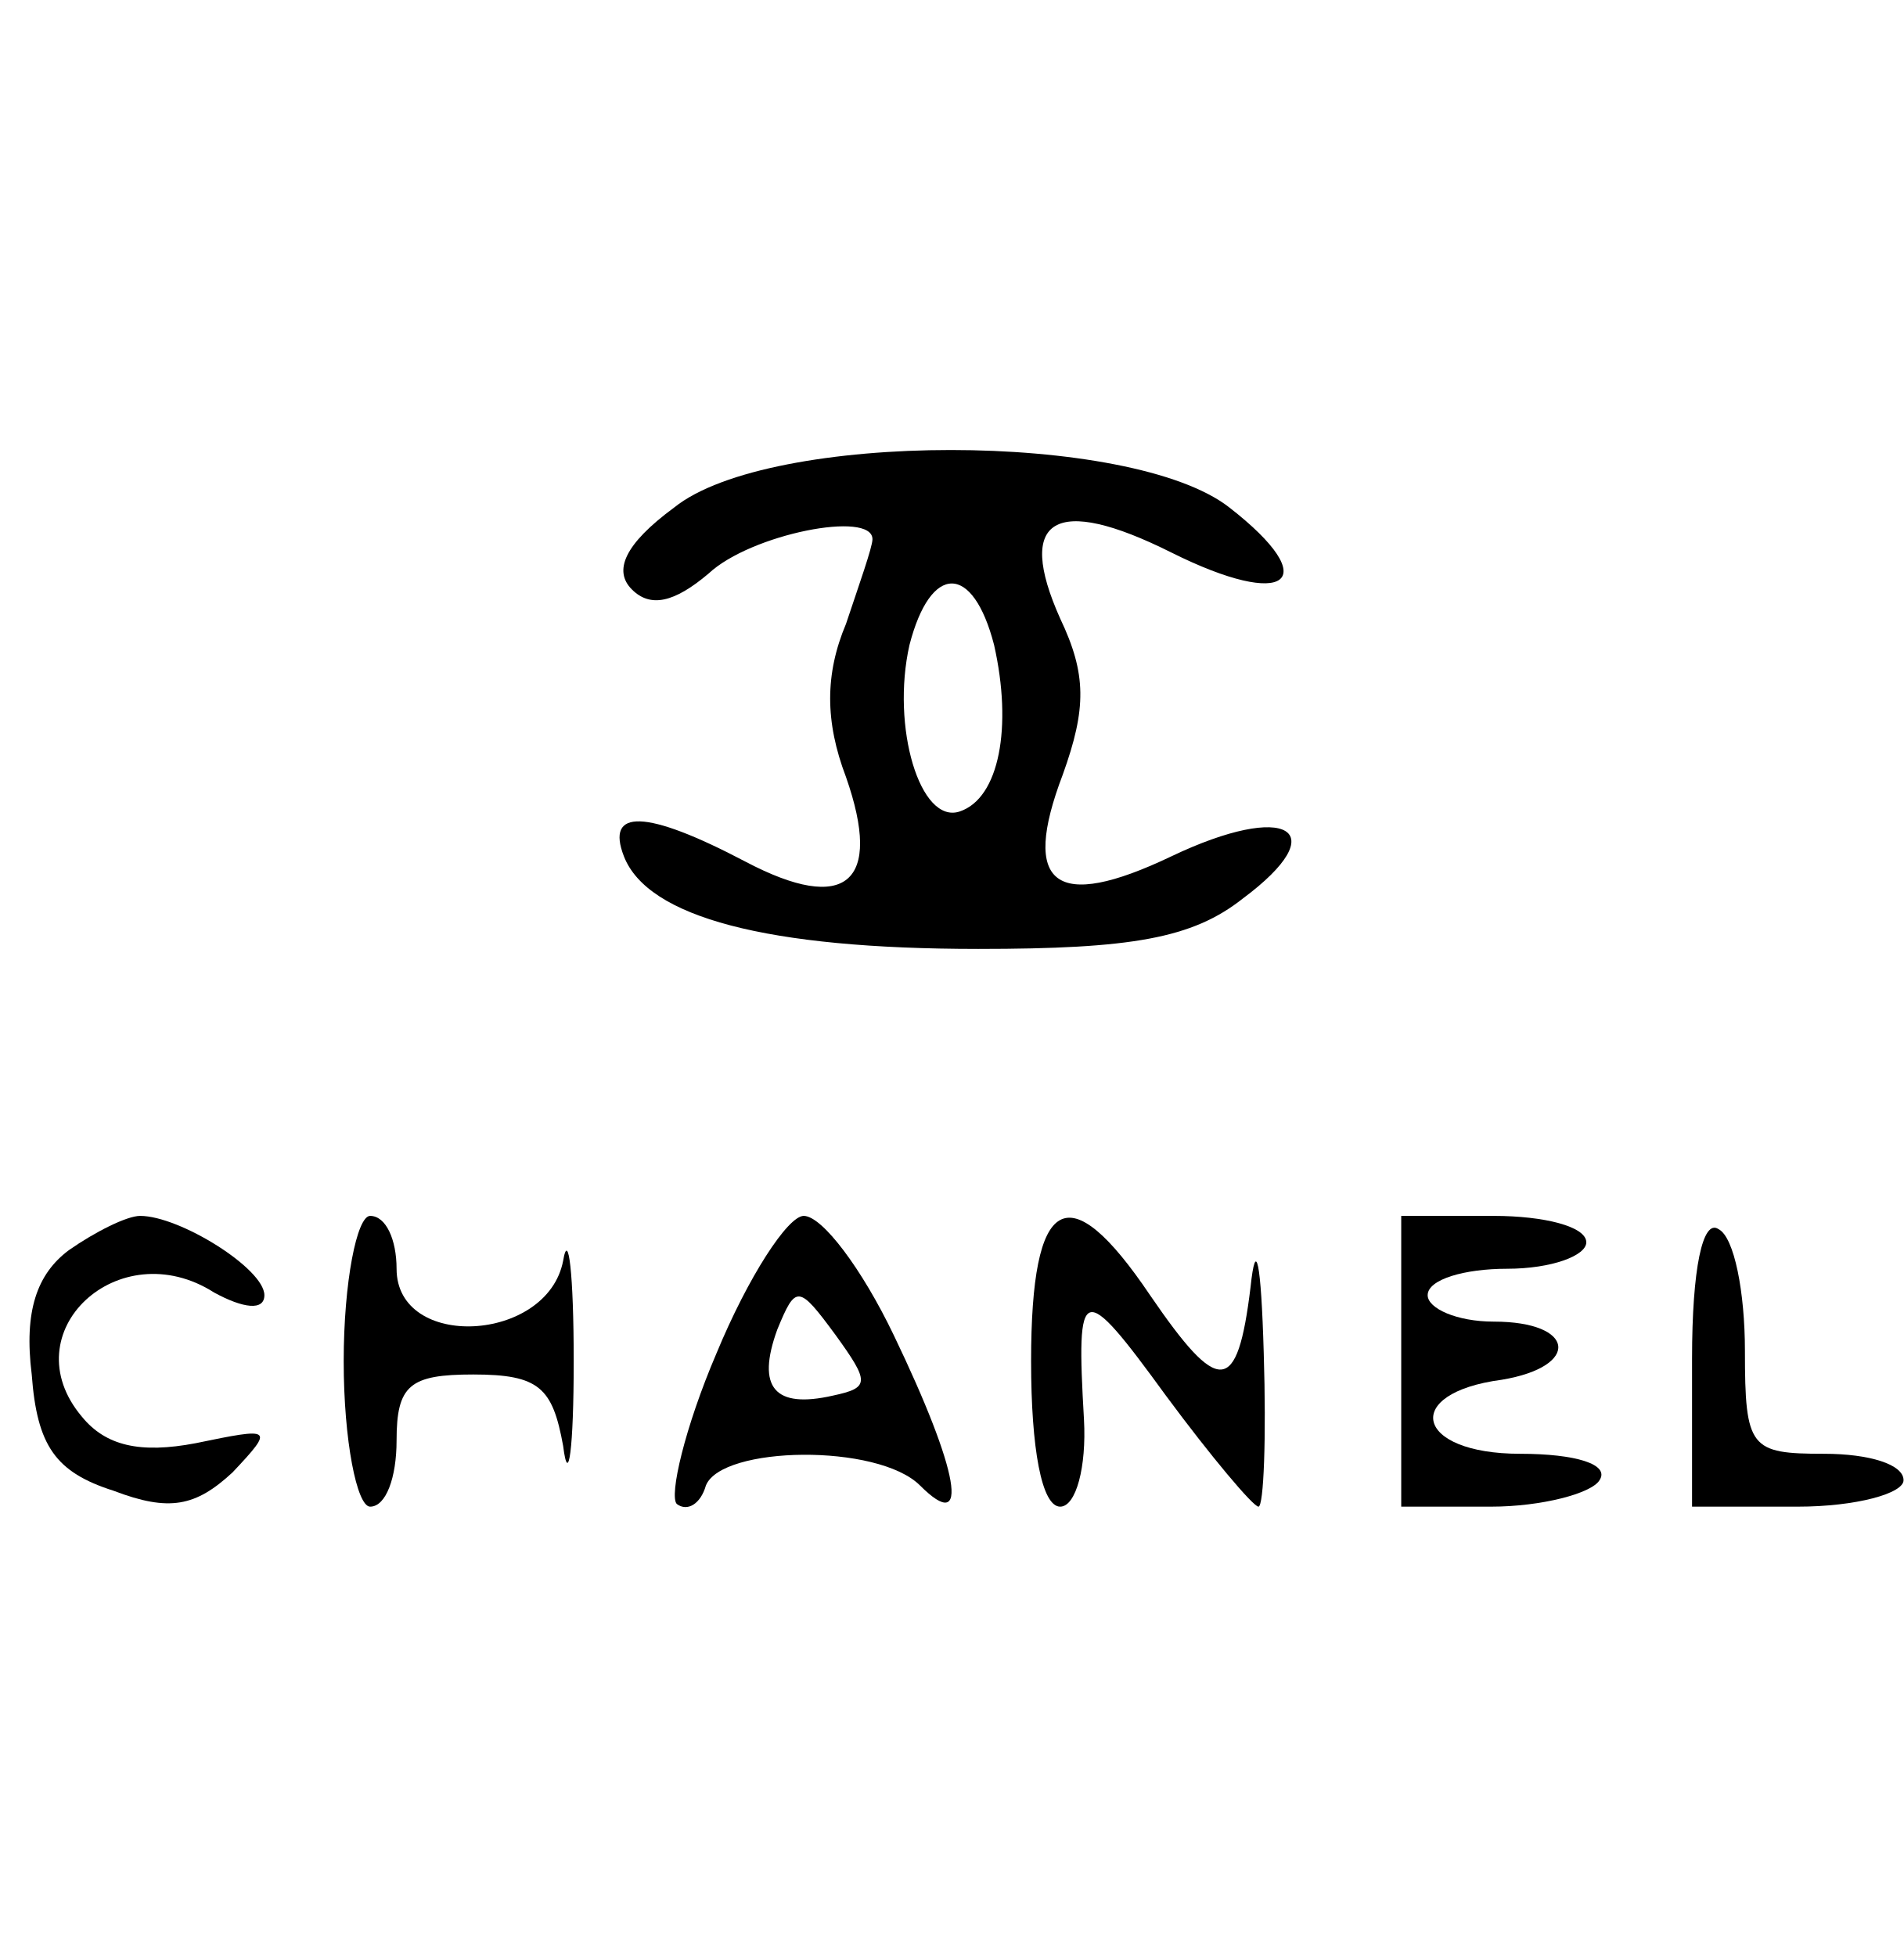
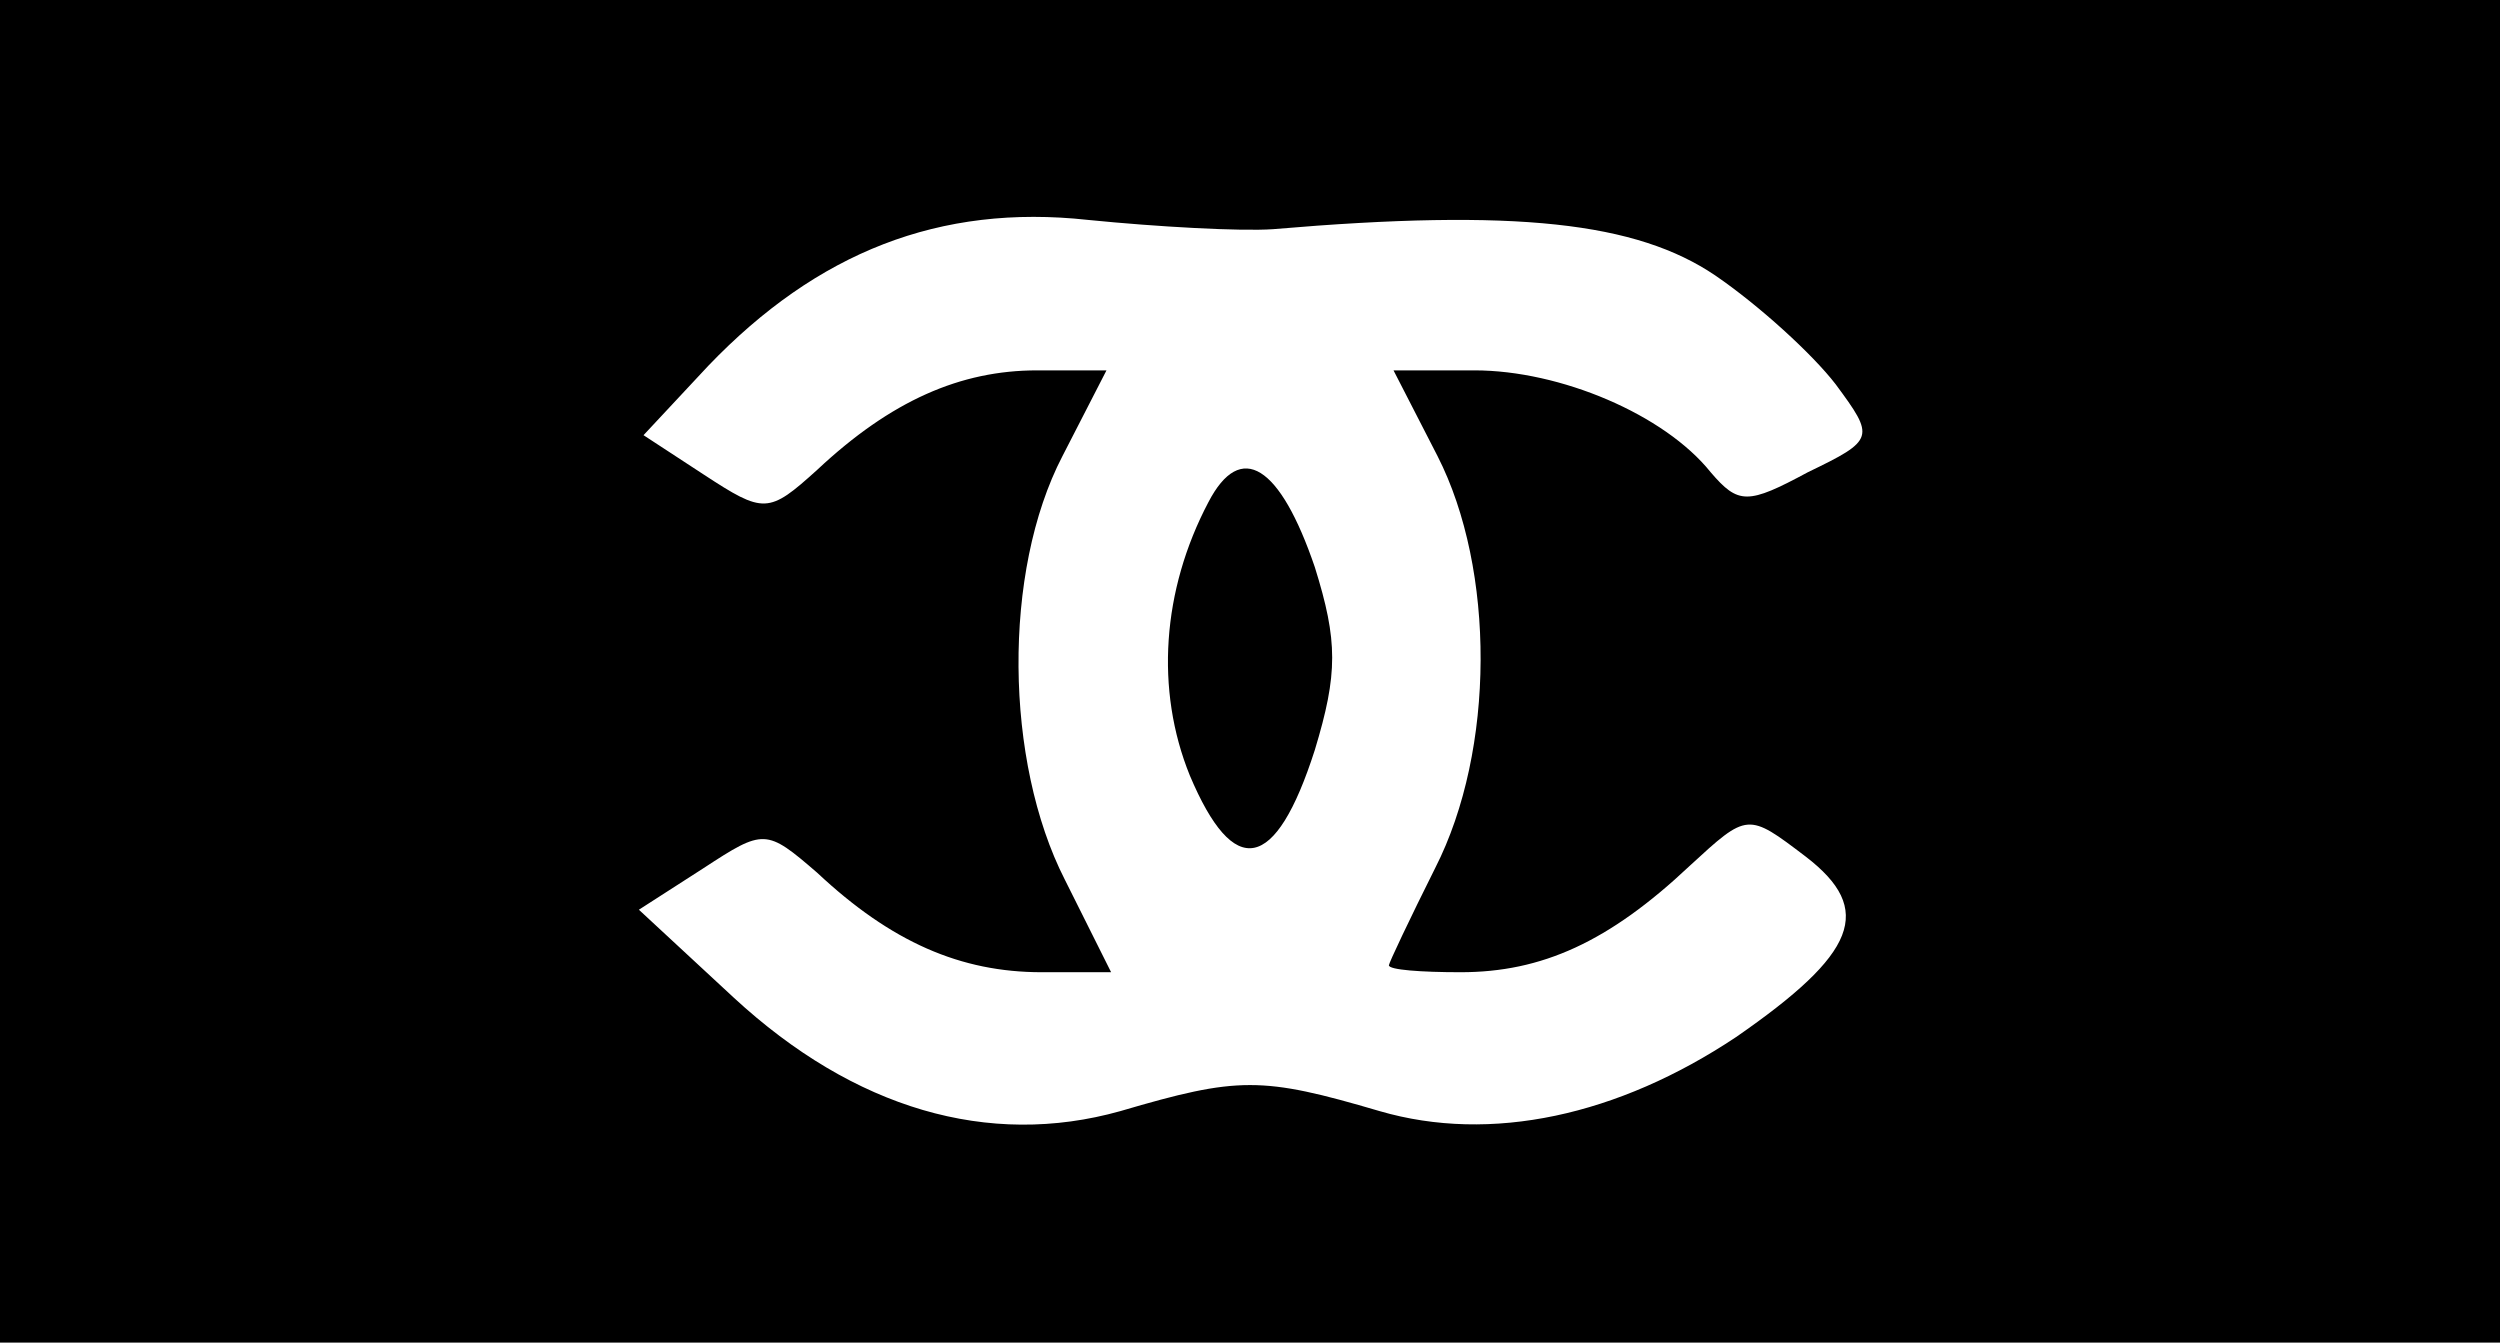
- <svg xmlns="http://www.w3.org/2000/svg" version="1.0" width="72pt" height="74pt" viewBox="0 0 72 74" preserveAspectRatio="xMidYMid meet">
-   <g transform="translate(0,74) scale(0.1,-0.1)" fill="#000000" stroke="none">
-     <path d="M255 548 c-19 -14 -23 -24 -16 -31 7 -7 16 -5 29 6 16 15 62 24 62 13 0 -3 -5 -17 -10 -32 -8 -19 -8 -37 0 -58 14 -40 0 -52 -38 -32 -38 20 -53 20 -46 2 9 -23 54 -35 134 -35 58 0 81 4 100 19 35 26 17 37 -27 16 -44 -21 -57 -11 -41 31 9 25 9 38 -1 59 -17 38 -2 47 42 25 44 -22 58 -11 22 17 -37 29 -174 29 -210 0z m121 -52 c7 -31 2 -58 -13 -63 -15 -5 -26 32 -19 63 8 31 24 31 32 0z" />
-     <path d="M26 267 c-12 -9 -17 -23 -14 -47 2 -27 9 -37 31 -44 21 -8 31 -6 45 7 16 17 15 17 -14 11 -21 -4 -34 -1 -43 10 -27 32 14 70 50 47 11 -6 19 -7 19 -1 0 10 -32 30 -47 30 -5 0 -17 -6 -27 -13z" />
-     <path d="M130 225 c0 -30 5 -55 10 -55 6 0 10 11 10 25 0 21 5 25 29 25 25 0 30 -5 34 -27 2 -16 4 -1 4 32 0 33 -2 50 -4 38 -6 -31 -63 -34 -63 -3 0 11 -4 20 -10 20 -5 0 -10 -25 -10 -55z" />
-     <path d="M271 228 c-12 -28 -18 -54 -15 -57 4 -3 9 0 11 7 6 15 65 16 81 0 19 -19 15 5 -10 57 -12 25 -27 45 -34 45 -6 0 -21 -23 -33 -52z m44 -16 c-22 -5 -29 3 -21 25 7 17 8 17 22 -2 13 -18 13 -20 -1 -23z" />
-     <path d="M390 225 c0 -33 4 -55 11 -55 6 0 10 15 9 33 -3 52 -1 53 31 9 17 -23 33 -42 35 -42 2 0 3 26 2 58 -1 35 -3 44 -5 25 -5 -41 -12 -41 -38 -3 -31 46 -45 38 -45 -25z" />
-     <path d="M530 225 l0 -55 34 0 c19 0 38 5 41 10 4 6 -9 10 -30 10 -40 0 -45 23 -7 28 30 5 28 22 -3 22 -14 0 -25 5 -25 10 0 6 14 10 30 10 17 0 30 5 30 10 0 6 -16 10 -35 10 l-35 0 0 -55z" />
-     <path d="M640 226 l0 -56 40 0 c22 0 40 5 40 10 0 6 -13 10 -30 10 -28 0 -30 2 -30 39 0 22 -4 43 -10 46 -6 4 -10 -15 -10 -49z" />
+ <svg xmlns="http://www.w3.org/2000/svg" version="1.0" width="108pt" height="58pt" viewBox="0 0 108 58" preserveAspectRatio="xMidYMid meet">
+   <g transform="translate(0,58) scale(0.1,-0.1)" fill="#000000" stroke="none">
+     <path d="M0 290 l0 -290 540 0 540 0 0 290 0 290 -540 0 -540 0 0 -290z m550 191 c105 9 157 3 191 -20 19 -13 42 -34 52 -47 17 -23 17 -24 -12 -38 -26 -14 -30 -14 -42 0 -20 25 -65 44 -102 44 l-35 0 19 -37 c25 -49 25 -127 -1 -178 -11 -22 -20 -41 -20 -42 0 -2 14 -3 31 -3 35 0 64 13 99 46 25 23 25 23 50 4 30 -23 22 -42 -30 -78 -51 -34 -106 -46 -154 -32 -51 15 -61 15 -112 0 -57 -16 -115 1 -167 49 l-41 38 28 18 c26 17 27 17 49 -2 32 -30 62 -43 97 -43 l30 0 -20 40 c-26 51 -27 133 -1 183 l19 37 -30 0 c-33 0 -63 -13 -95 -43 -21 -19 -23 -19 -49 -2 l-26 17 28 30 c47 49 100 70 164 63 30 -3 66 -5 80 -4z" />
+     <path d="M522 363 c-20 -38 -23 -81 -8 -118 19 -45 37 -42 54 11 10 33 10 47 0 79 -15 44 -32 55 -46 28z" />
  </g>
</svg>
